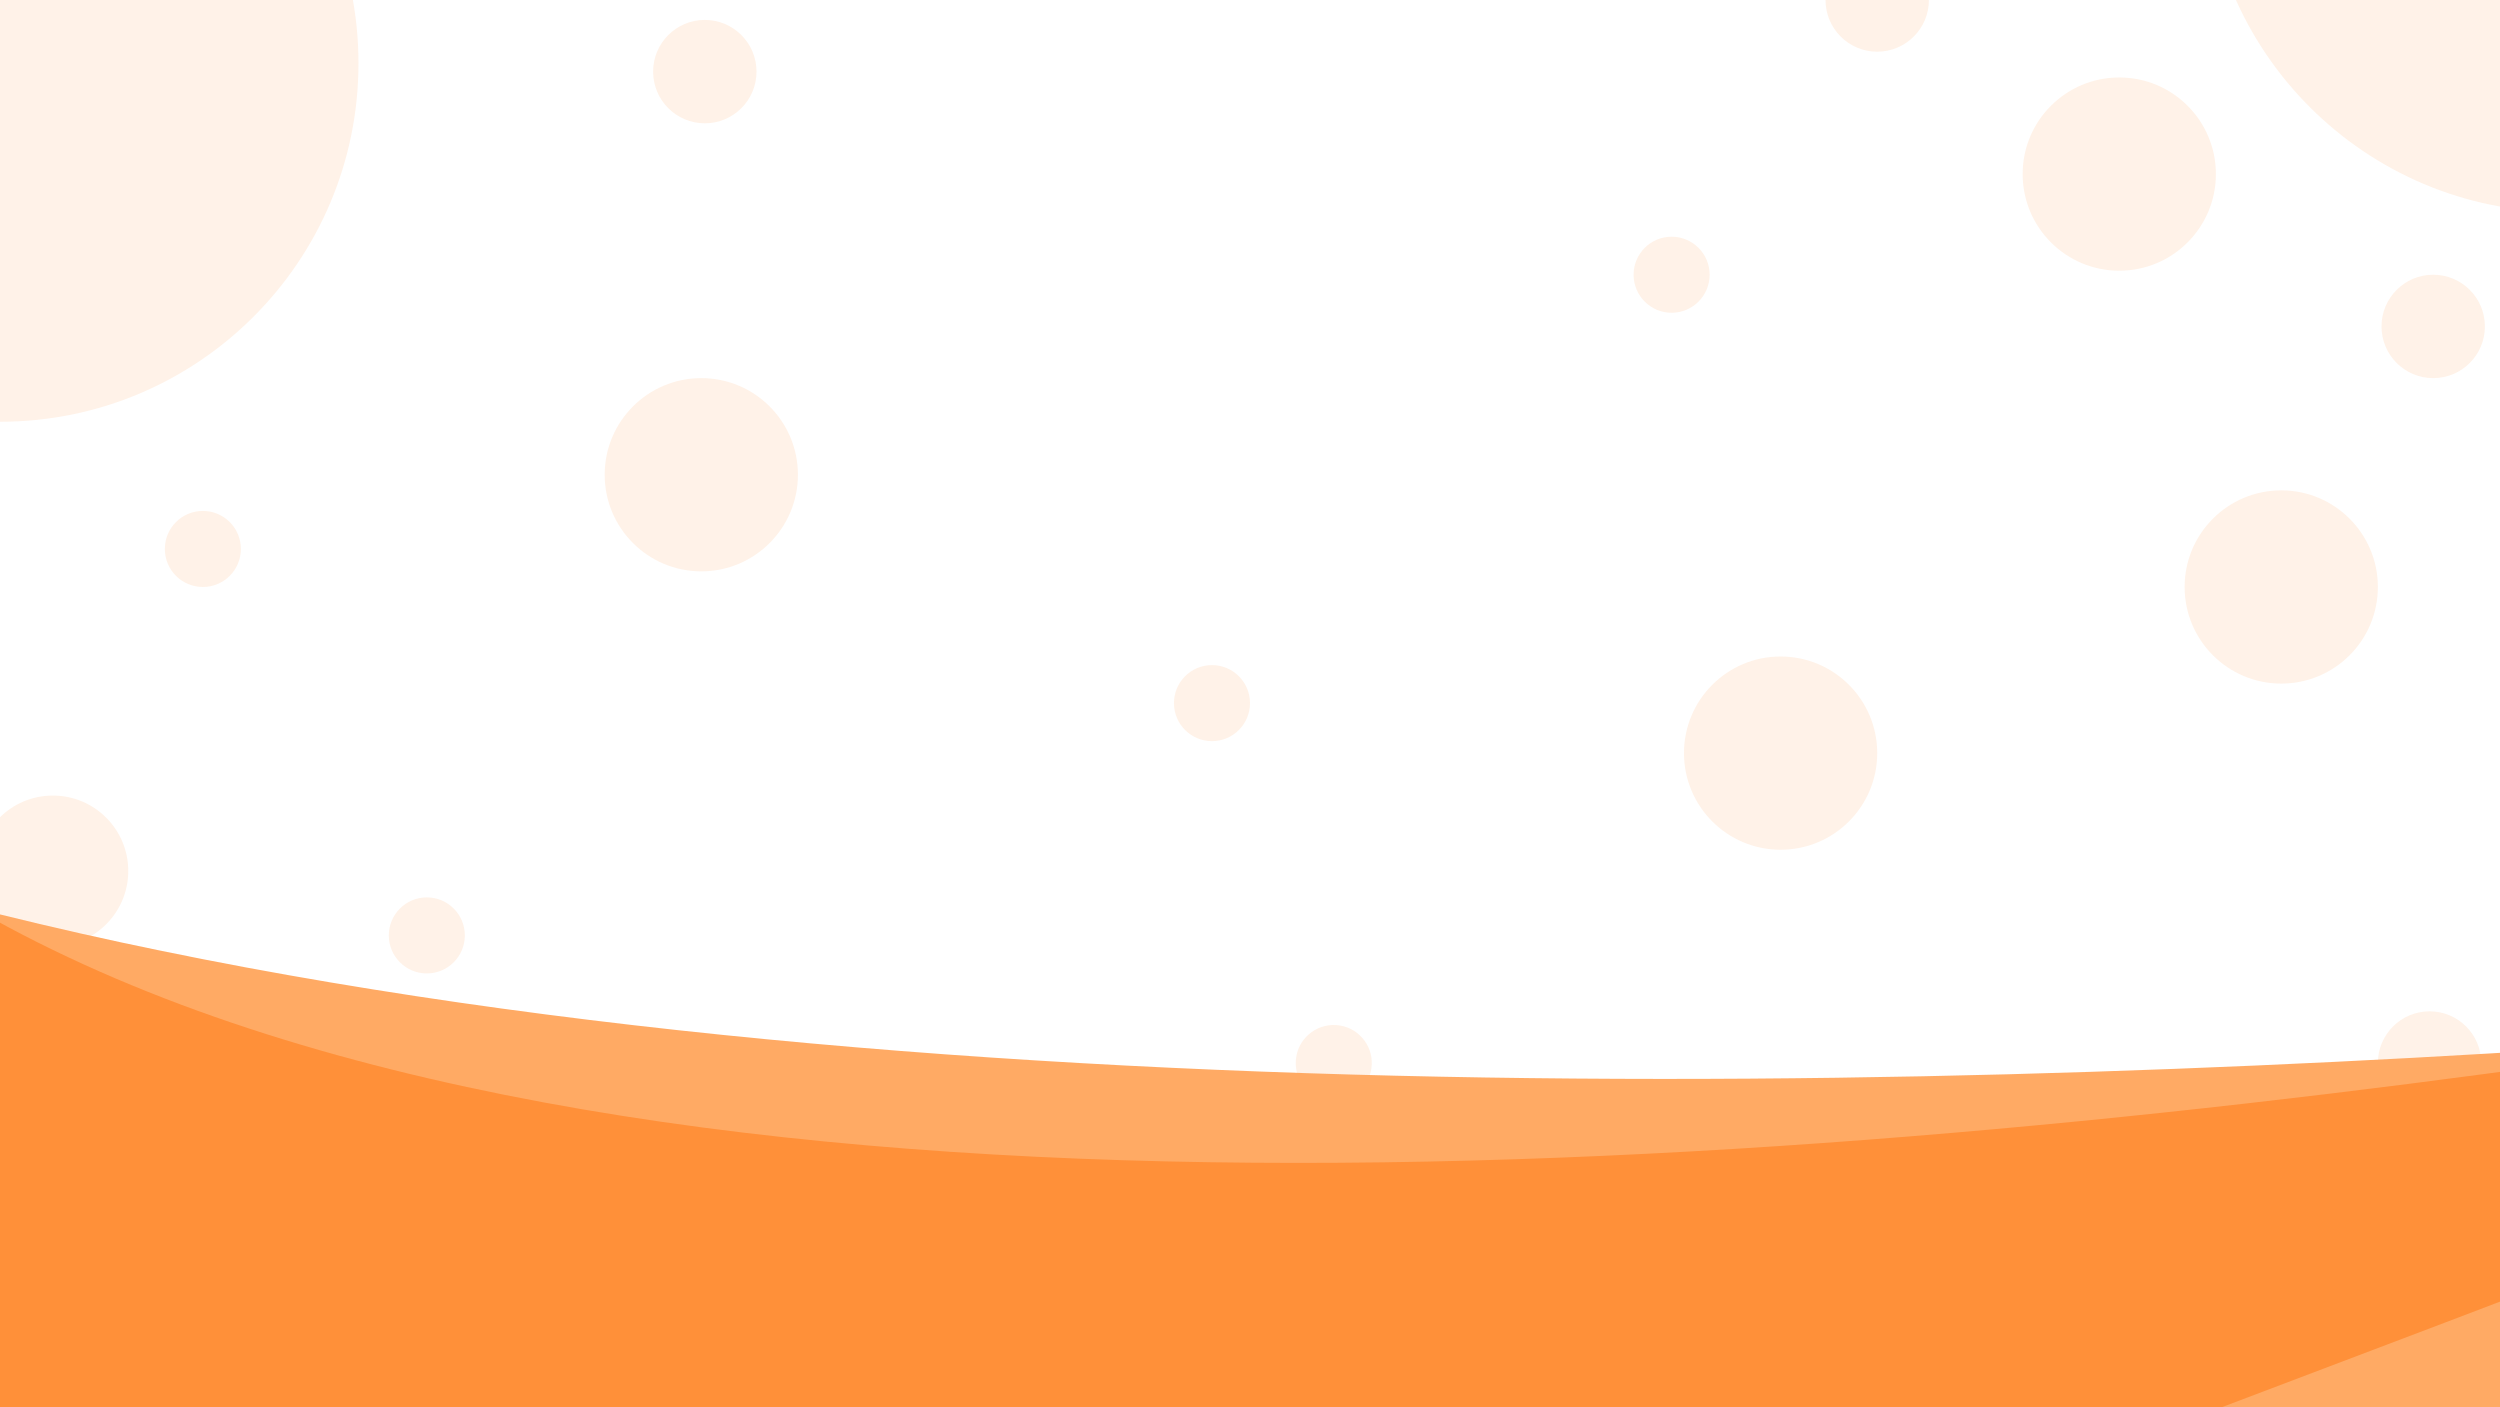
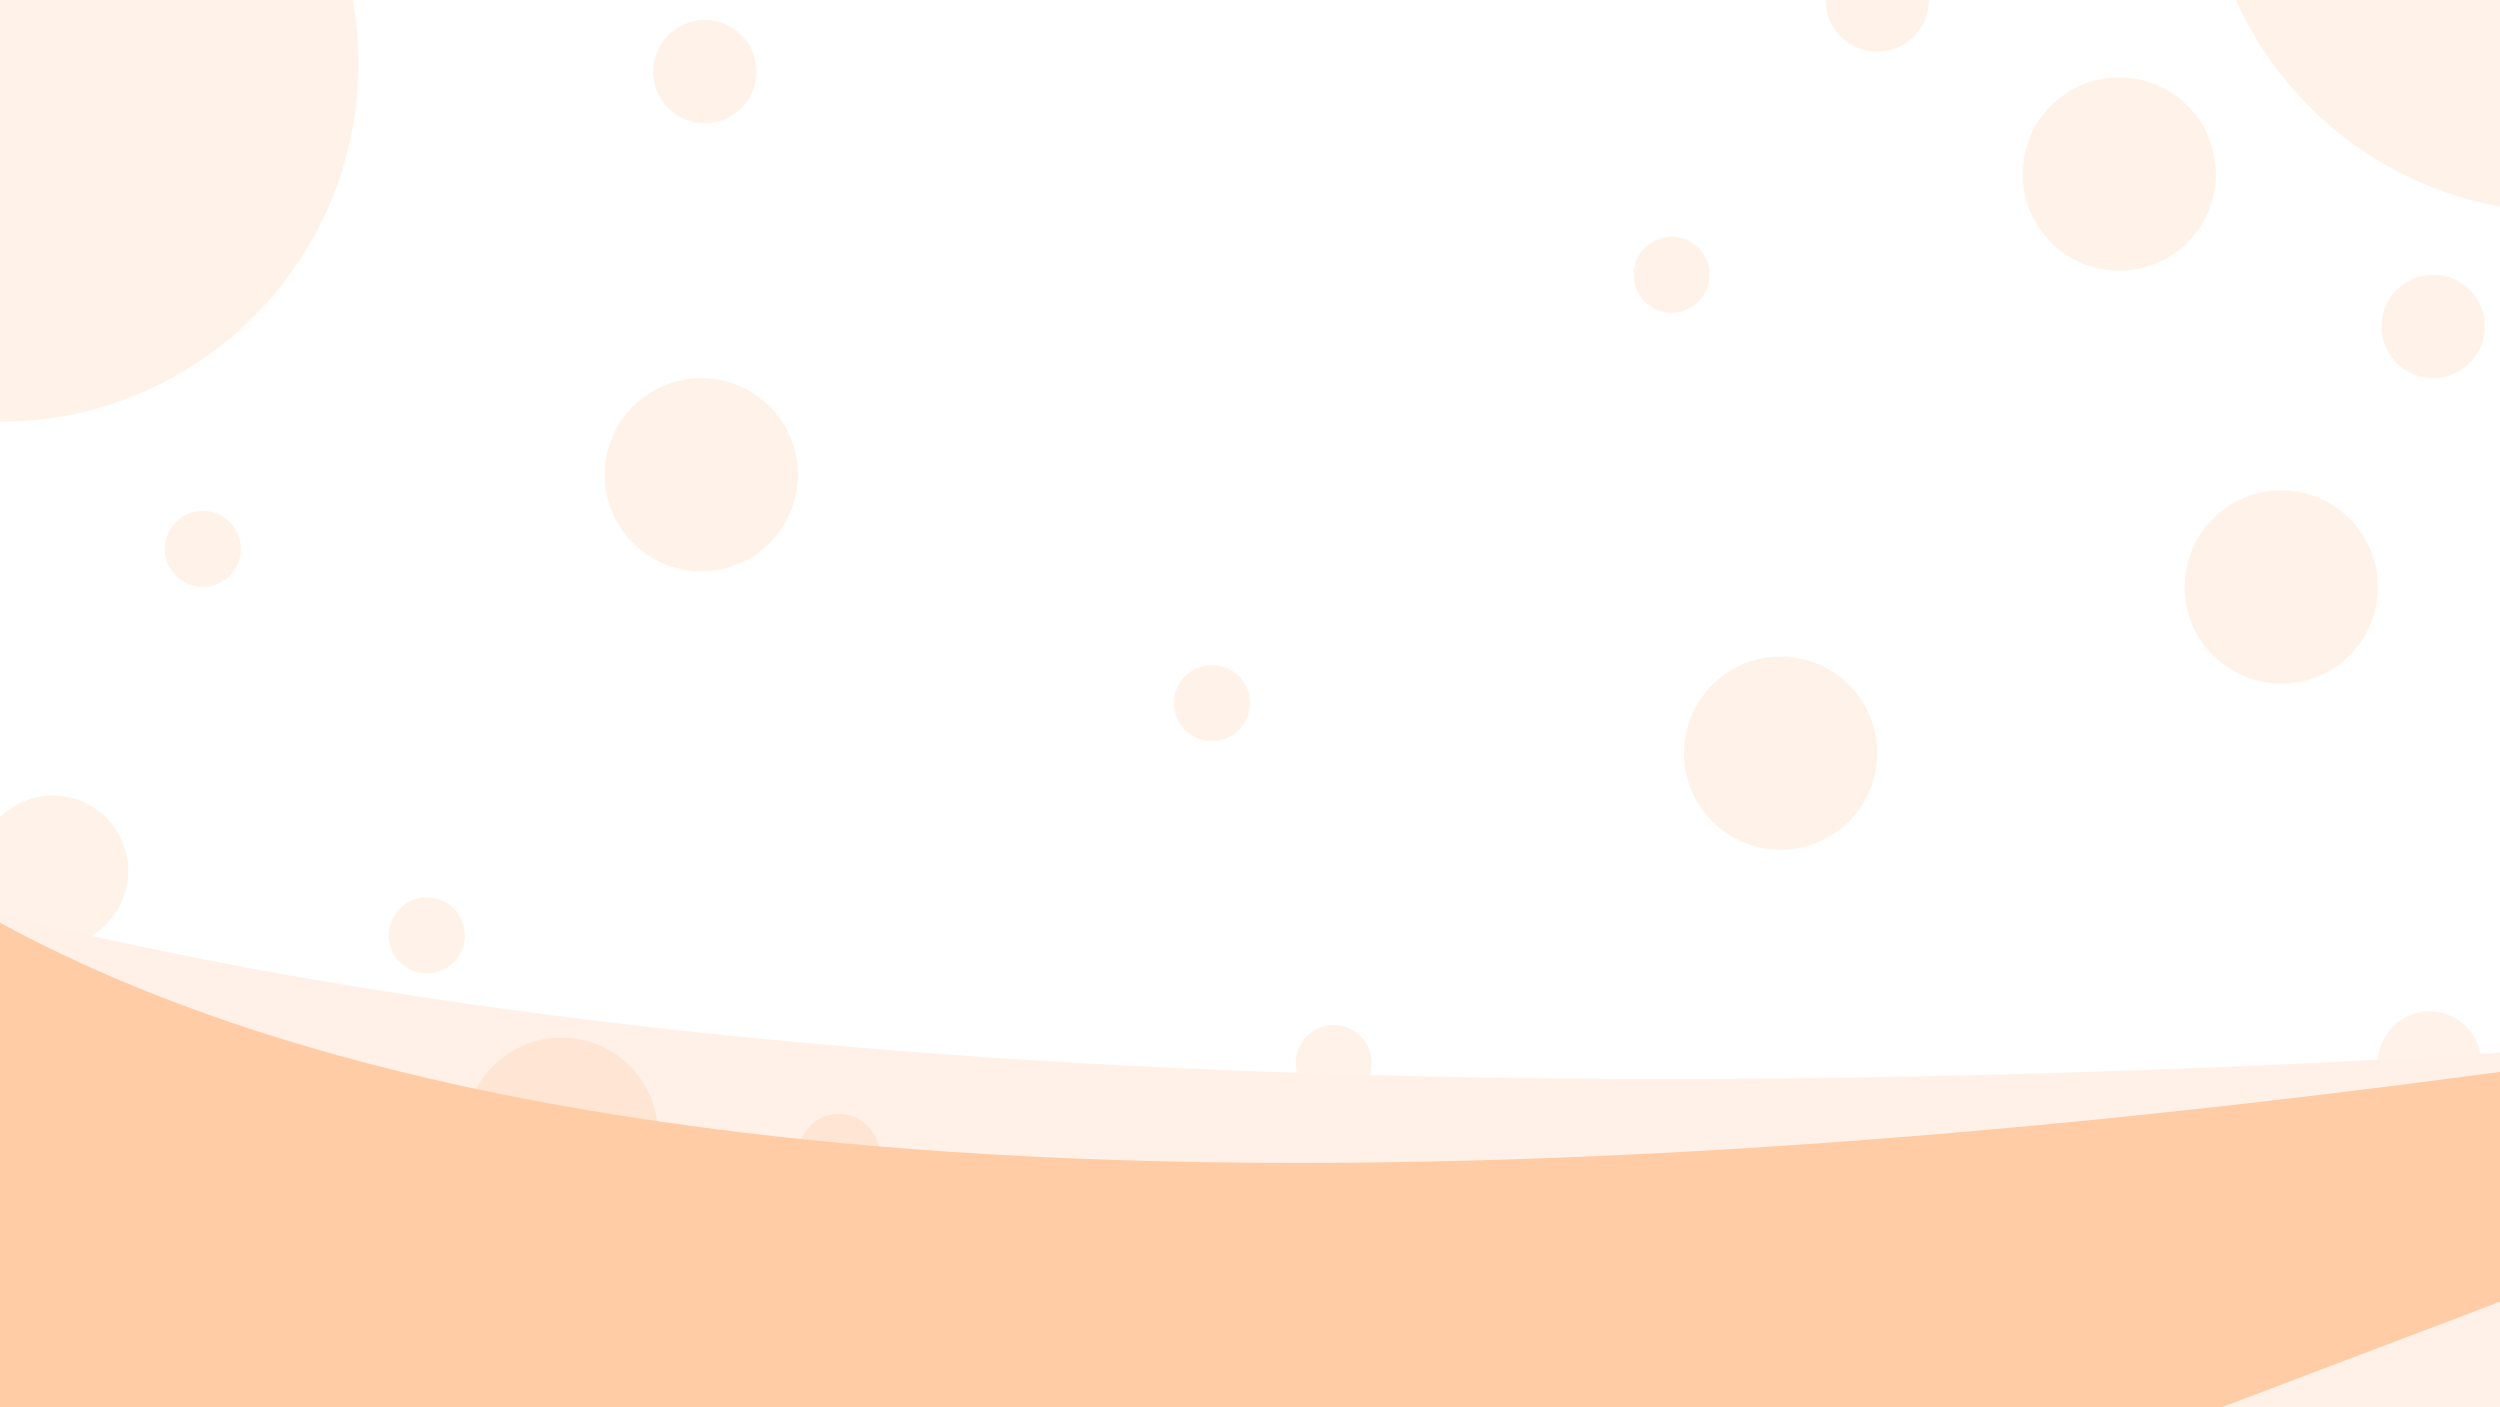
<svg xmlns="http://www.w3.org/2000/svg" version="1.1" id="Слой_1" x="0px" y="0px" viewBox="0 0 1920 1080" style="enable-background:new 0 0 1920 1080;" xml:space="preserve">
  <style type="text/css">
	.st0{opacity:0.12;fill:#FF9039;enable-background:new    ;}
- 	.st1{fill:#FFAA64;}
- 	.st2{fill:#FF9039;}
+ 	.st1{fill:#FFF1E8;}
+ 	.st2{fill:#FFCCA5;}
</style>
  <g id="фон">
    <circle class="st0" cx="0" cy="48.6" r="275.3" />
    <circle class="st0" cx="1977.1" cy="1162.2" r="275.3" />
    <circle class="st0" cx="1968.6" cy="-112.4" r="275.3" />
    <circle class="st0" cx="1229.3" cy="1162.2" r="127.5" />
    <circle class="st0" cx="12.5" cy="1051" r="127.5" />
    <circle class="st0" cx="263.7" cy="914.9" r="78.7" />
    <circle class="st0" cx="327.8" cy="718.4" r="29.2" />
    <circle class="st0" cx="1283.8" cy="211" r="29.2" />
    <circle class="st0" cx="930.8" cy="540" r="29.2" />
-     <ellipse transform="matrix(0.1602 -0.9871 0.9871 0.1602 54.3671 1696.701)" class="st0" cx="1024.3" cy="816.4" rx="29.2" ry="29.2" />
+     <ellipse transform="matrix(0.3162 -0.9487 0.9487 0.3162 -74.1104 1529.979)" class="st0" cx="1024.3" cy="816.4" rx="29.2" ry="29.2" />
    <circle class="st0" cx="155.8" cy="421.6" r="29.2" />
    <circle class="st0" cx="1572.5" cy="886.9" r="29.2" />
    <circle class="st0" cx="481.9" cy="1083.5" r="78.7" />
    <circle class="st0" cx="1868.7" cy="250.7" r="39.7" />
    <circle class="st0" cx="1441.7" cy="0" r="39.7" />
    <circle class="st0" cx="541.3" cy="55" r="39.7" />
    <circle class="st0" cx="1865.9" cy="816.4" r="39.7" />
    <circle class="st0" cx="1752" cy="450.8" r="74.2" />
    <circle class="st0" cx="687" cy="886.9" r="74.2" />
    <circle class="st0" cx="1367.5" cy="578.4" r="74.2" />
    <circle class="st0" cx="1627.6" cy="133.7" r="74.2" />
    <circle class="st0" cx="538.6" cy="364.6" r="74.2" />
    <circle class="st0" cx="40.6" cy="668.9" r="57.9" />
  </g>
  <g id="Слой_1_00000050639528313333399610000013421230432136242064_">
</g>
  <path class="st1" d="M-660.8,401.2c806.1,683.2,3250.9,342.1,3328.1,343.4c351.7,5.8-1526.6,1016.2-1526.6,1016.2L-55,849.9  C-55,849.9-862.1,230.6-660.8,401.2z" />
+   <circle class="st0" cx="431.2" cy="871.1" r="74.2" />
+   <circle class="st0" cx="644.2" cy="886.9" r="31.4" />
  <path class="st2" d="M-347.7,142.7c4.8,1227.5,2756.6,583.8,2999.2,565.8c77-5.7-1979.8,760.8-1979.8,760.8l-811-379.7  C-139.3,1089.7-348.7-121.2-347.7,142.7z" />
</svg>
